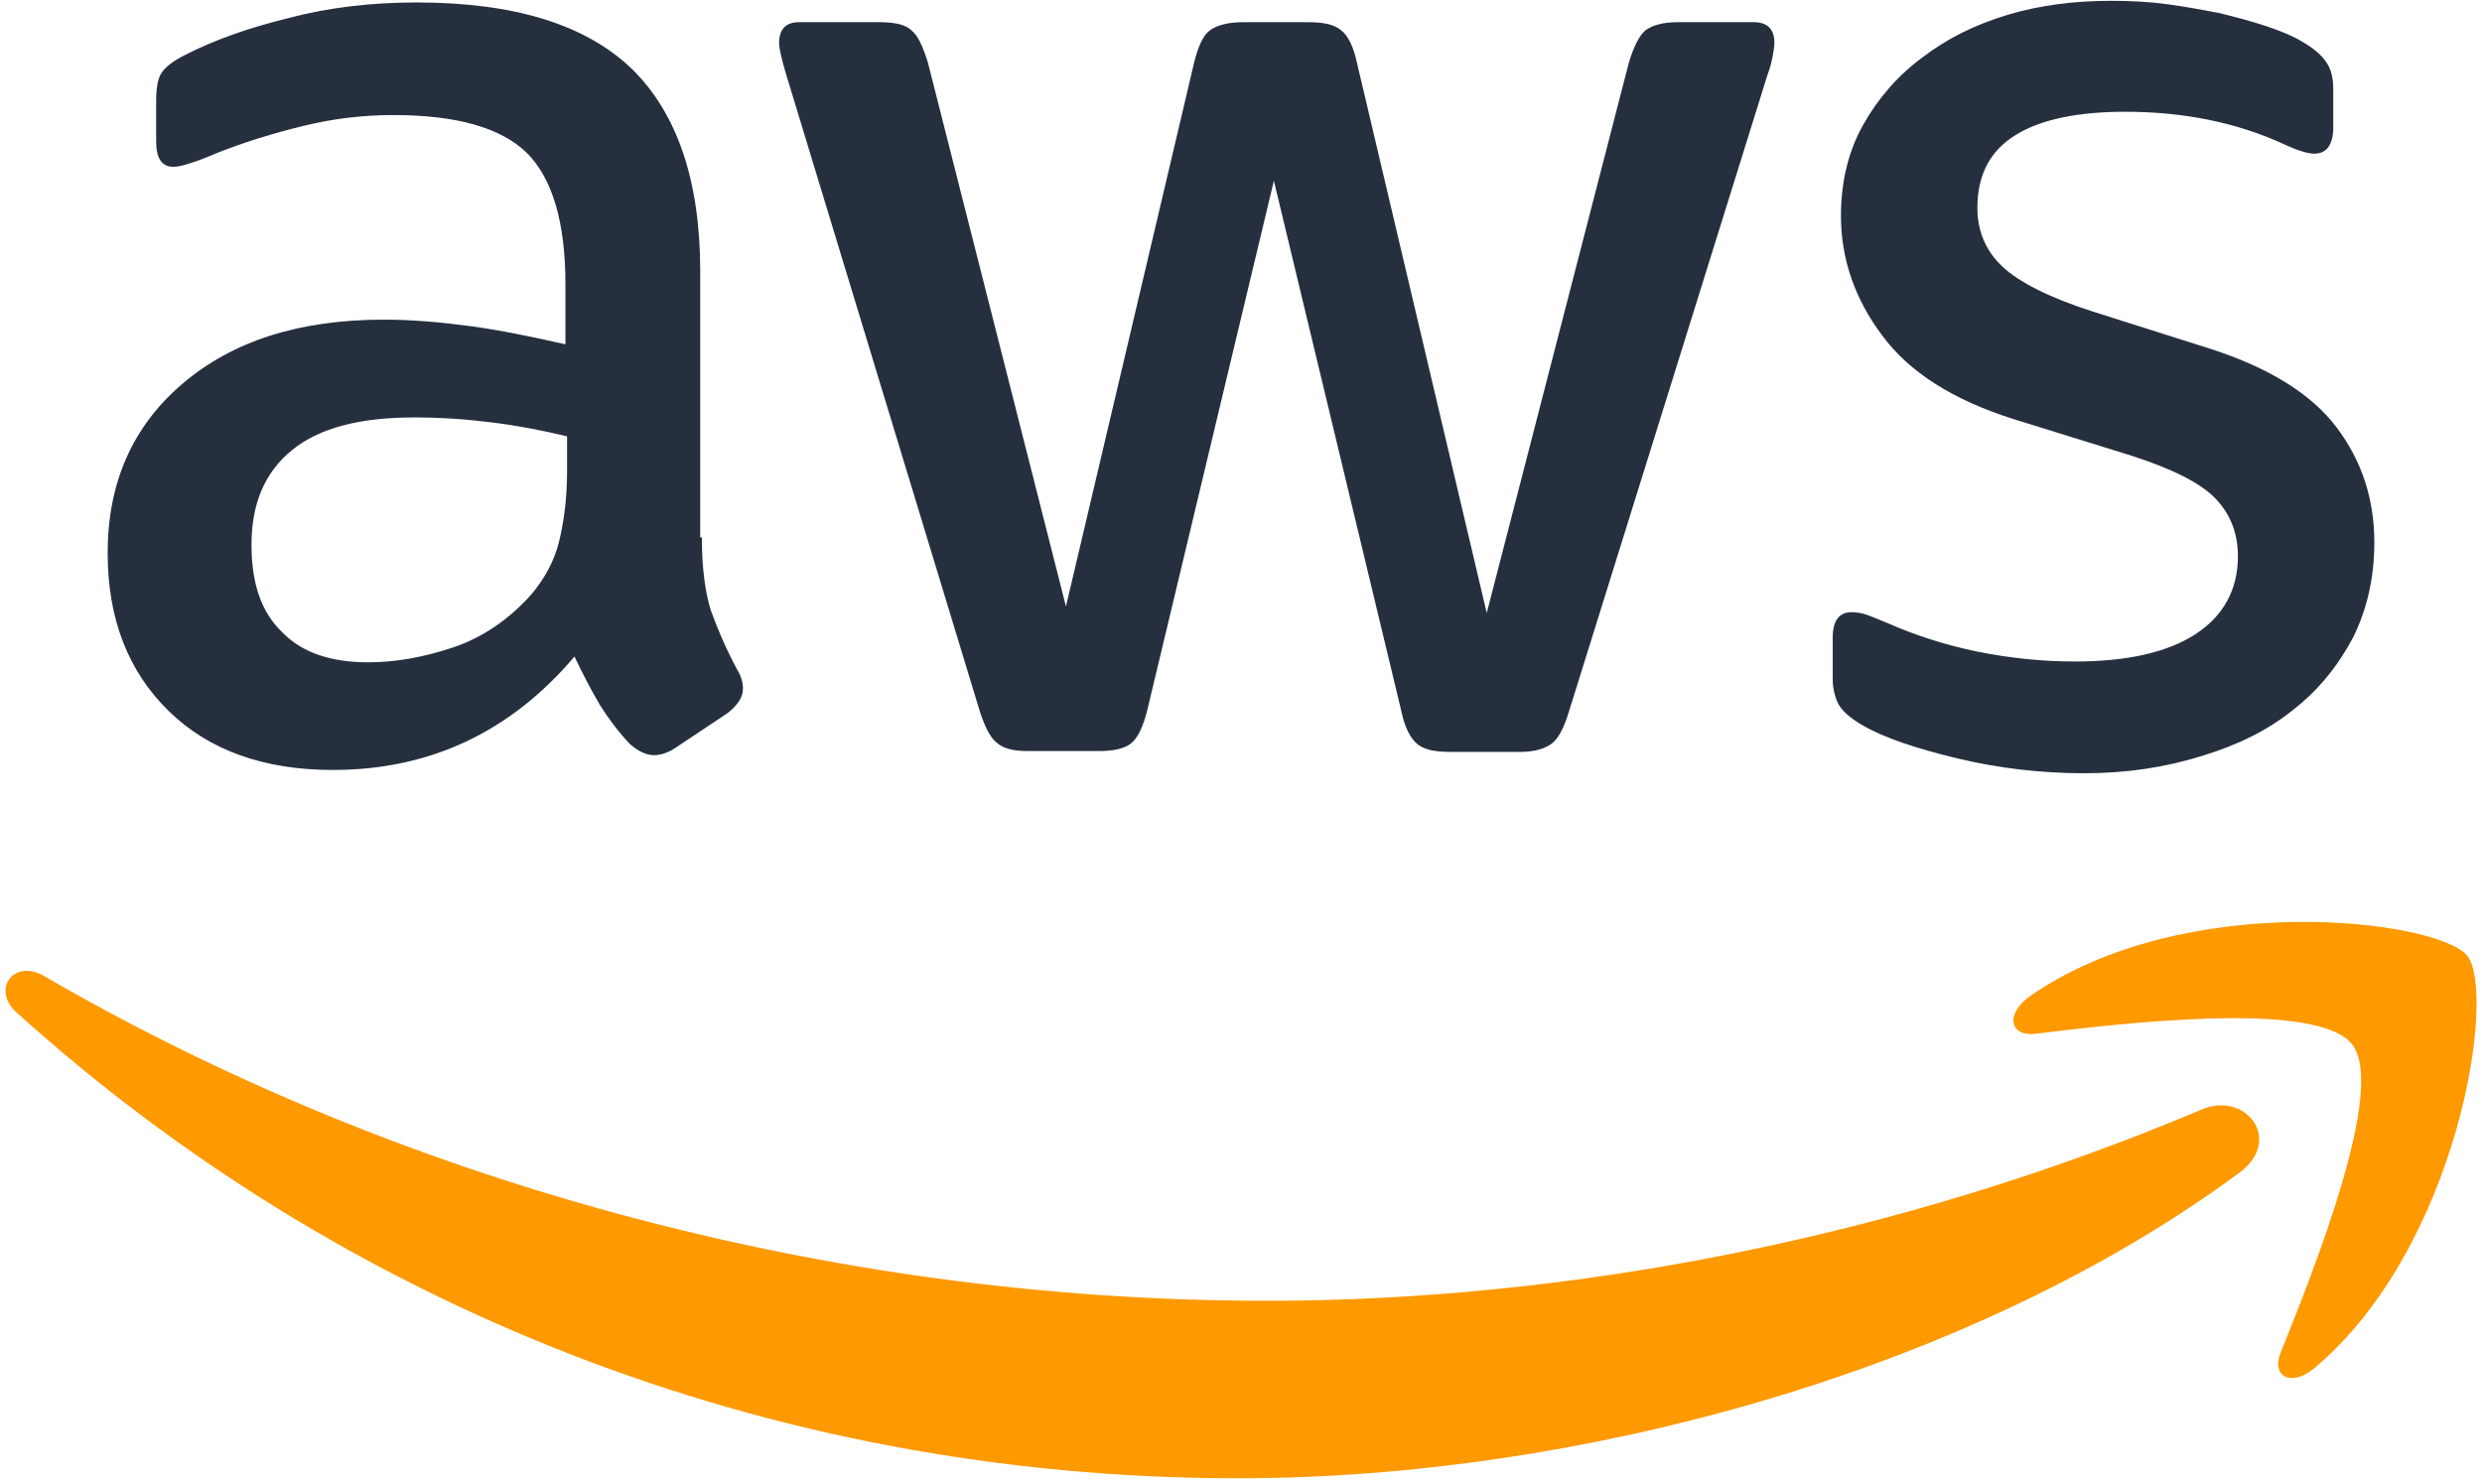
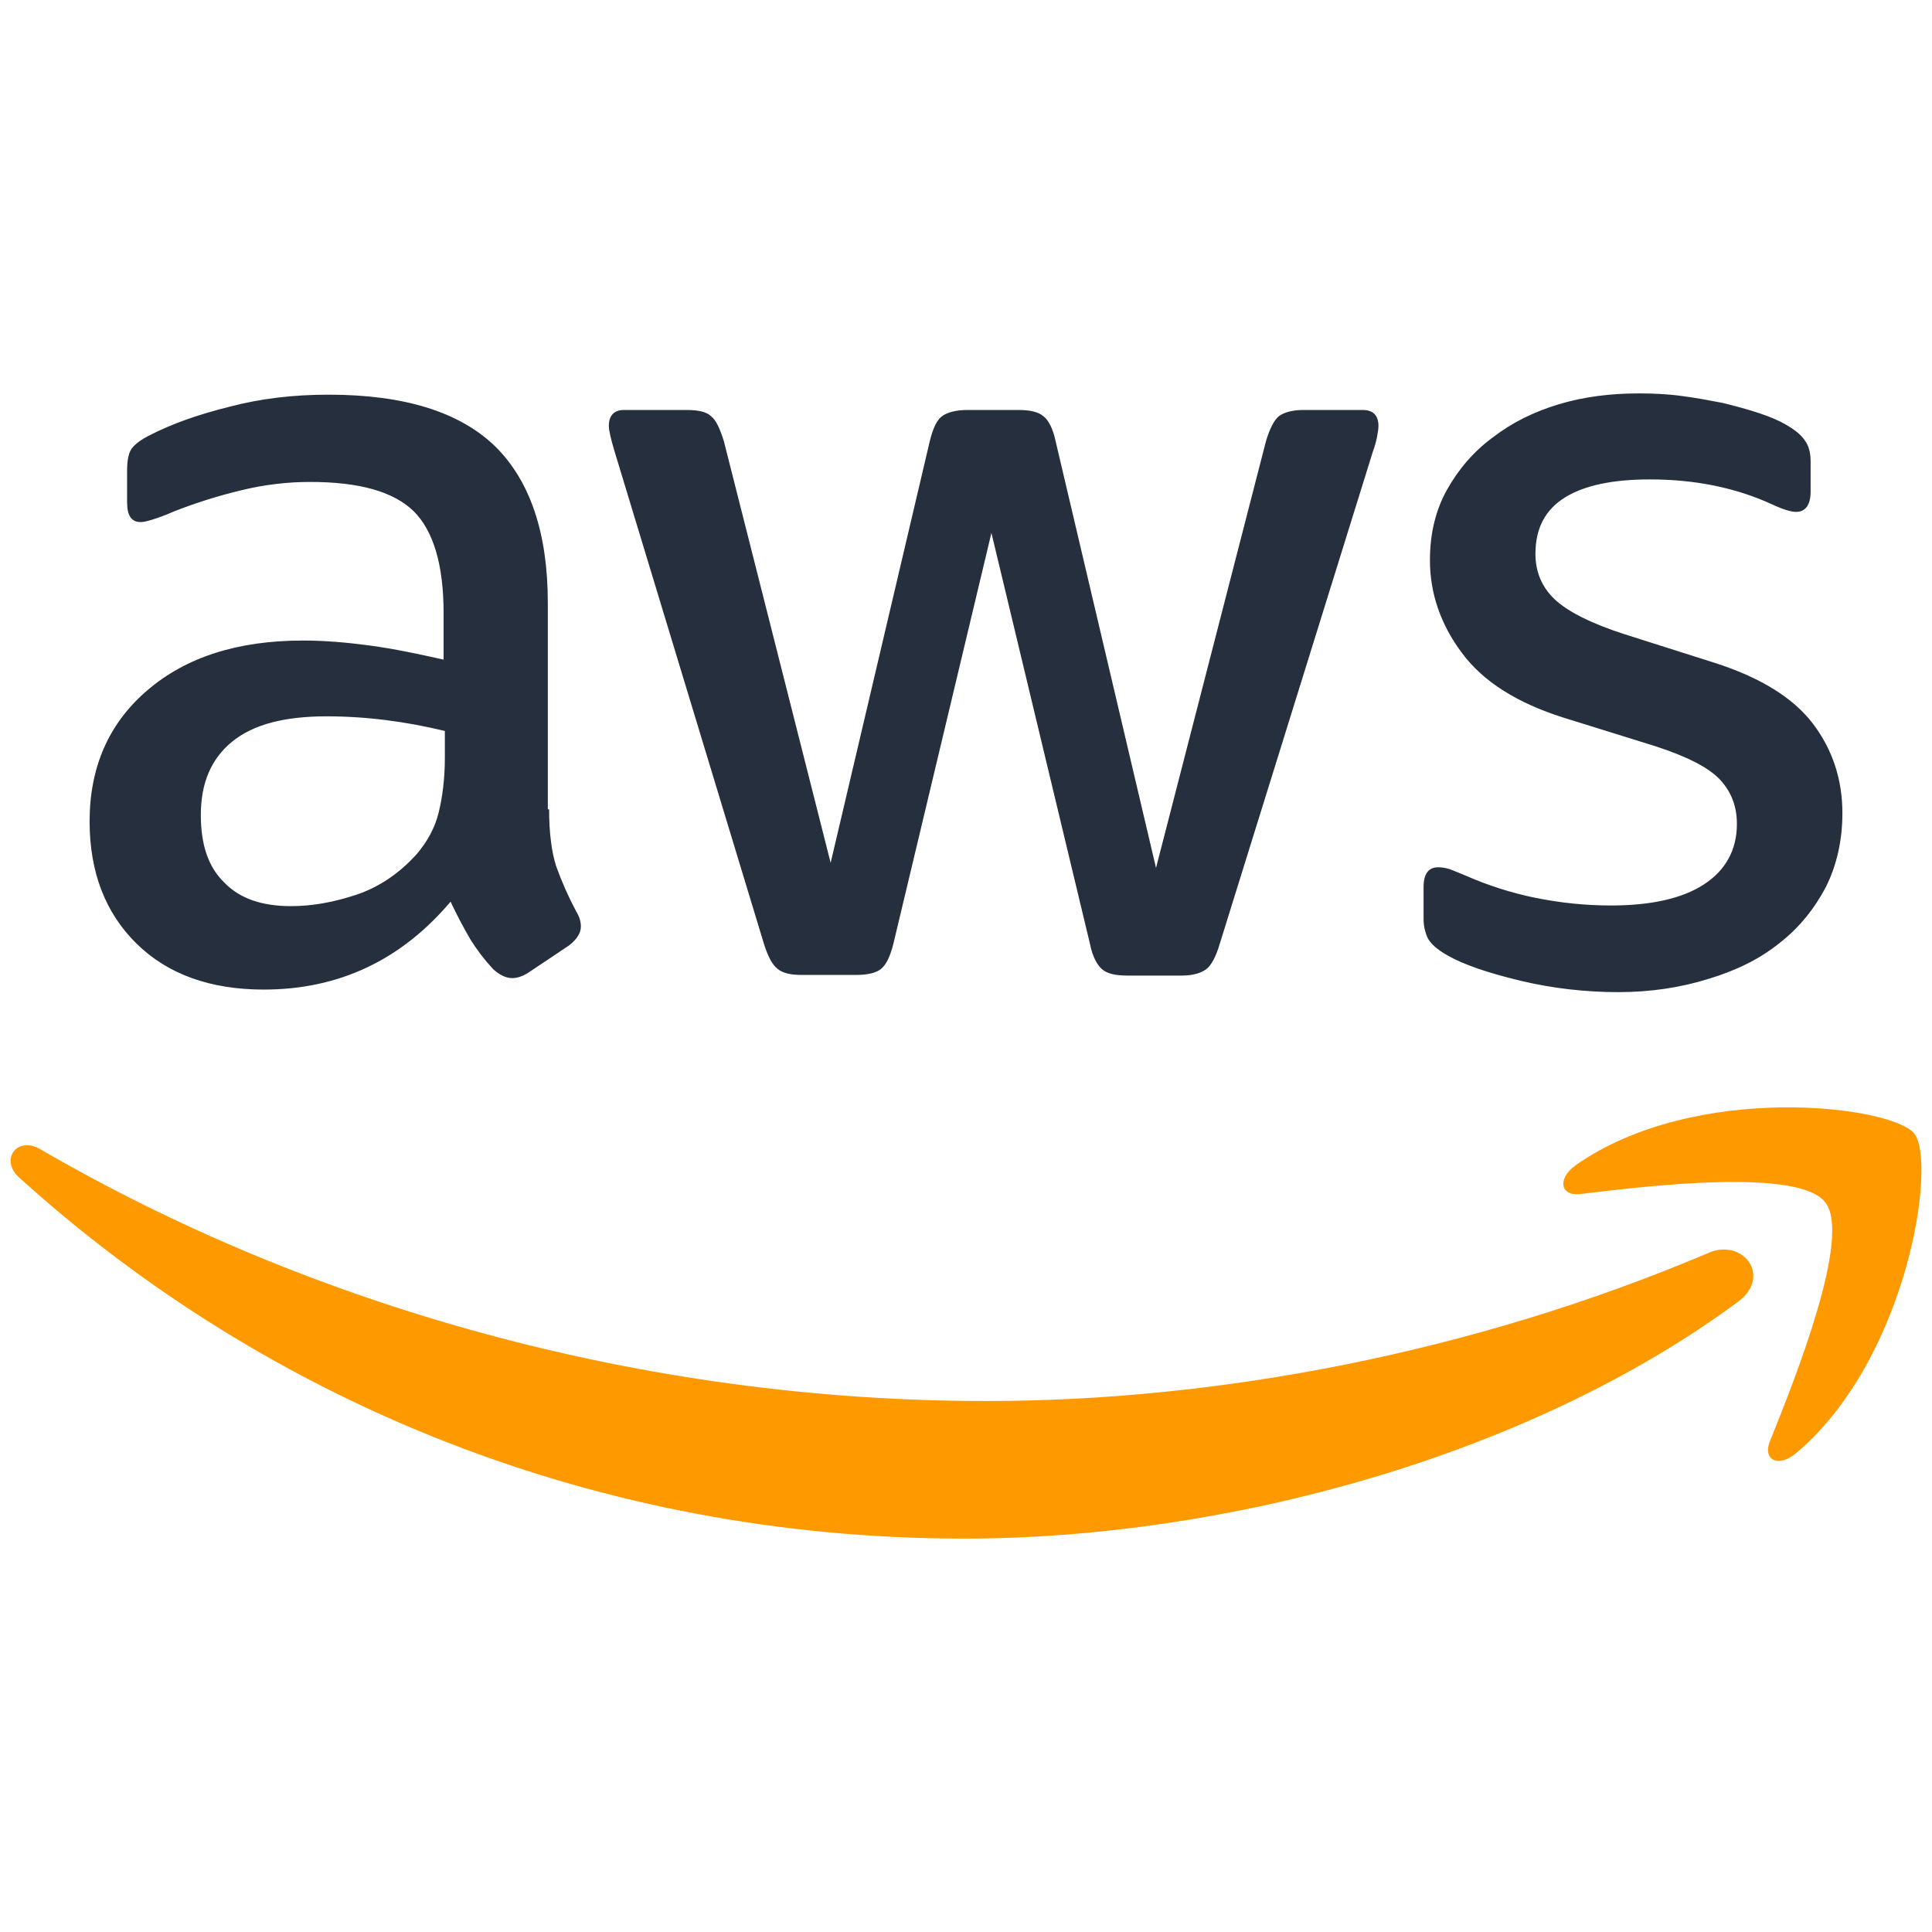
- <svg xmlns="http://www.w3.org/2000/svg" width="256" height="153" viewBox="0 0 256 153" fill="none">
-   <path d="M72.392 55.439C72.392 58.575 72.731 61.118 73.324 62.983C74.002 64.848 74.85 66.882 76.037 69.086C76.461 69.764 76.63 70.443 76.63 71.036C76.63 71.884 76.122 72.731 75.02 73.579L69.679 77.139C68.916 77.648 68.153 77.902 67.475 77.902C66.628 77.902 65.78 77.478 64.932 76.715C63.745 75.444 62.728 74.088 61.881 72.731C61.033 71.29 60.185 69.68 59.253 67.73C52.641 75.529 44.334 79.428 34.331 79.428C27.21 79.428 21.531 77.394 17.377 73.325C13.224 69.256 11.104 63.831 11.104 57.049C11.104 49.844 13.648 43.995 18.818 39.587C23.989 35.179 30.855 32.975 39.587 32.975C42.469 32.975 45.436 33.229 48.572 33.653C51.709 34.077 54.93 34.755 58.32 35.518V29.33C58.32 22.888 56.964 18.395 54.336 15.767C51.624 13.139 47.046 11.868 40.519 11.868C37.552 11.868 34.501 12.207 31.364 12.97C28.228 13.733 25.176 14.665 22.209 15.852C20.853 16.445 19.836 16.784 19.242 16.954C18.649 17.123 18.225 17.208 17.886 17.208C16.699 17.208 16.106 16.36 16.106 14.58V10.427C16.106 9.07 16.275 8.053 16.699 7.46C17.123 6.866 17.886 6.273 19.073 5.68C22.04 4.154 25.6 2.882 29.753 1.865C33.907 0.763 38.315 0.254 42.977 0.254C53.065 0.254 60.44 2.543 65.187 7.121C69.849 11.698 72.222 18.649 72.222 27.974V55.439H72.392ZM37.976 68.323C40.773 68.323 43.656 67.815 46.707 66.797C49.759 65.78 52.471 63.915 54.76 61.372C56.116 59.762 57.134 57.982 57.642 55.947C58.151 53.913 58.49 51.455 58.49 48.572V45.012C56.032 44.419 53.404 43.91 50.691 43.571C47.979 43.232 45.351 43.062 42.723 43.062C37.044 43.062 32.89 44.164 30.093 46.453C27.295 48.742 25.939 51.963 25.939 56.202C25.939 60.186 26.956 63.153 29.075 65.187C31.11 67.306 34.077 68.323 37.976 68.323ZM106.045 77.478C104.519 77.478 103.502 77.224 102.824 76.631C102.146 76.122 101.552 74.935 101.044 73.325L81.123 7.799C80.614 6.104 80.36 5.002 80.36 4.408C80.36 3.052 81.038 2.289 82.395 2.289H90.702C92.312 2.289 93.414 2.543 94.008 3.137C94.686 3.645 95.195 4.832 95.703 6.443L109.944 62.559L123.168 6.443C123.592 4.747 124.101 3.645 124.779 3.137C125.457 2.628 126.644 2.289 128.169 2.289H134.951C136.561 2.289 137.663 2.543 138.342 3.137C139.02 3.645 139.613 4.832 139.952 6.443L153.346 63.237L168.01 6.443C168.519 4.747 169.112 3.645 169.706 3.137C170.384 2.628 171.486 2.289 173.012 2.289H180.895C182.252 2.289 183.014 2.967 183.014 4.408C183.014 4.832 182.93 5.256 182.845 5.764C182.76 6.273 182.591 6.951 182.252 7.884L161.822 73.409C161.314 75.105 160.72 76.207 160.042 76.715C159.364 77.224 158.262 77.563 156.821 77.563H149.531C147.92 77.563 146.818 77.309 146.14 76.715C145.462 76.122 144.869 75.02 144.53 73.325L131.391 18.649L118.336 73.24C117.912 74.935 117.404 76.037 116.726 76.631C116.048 77.224 114.861 77.478 113.335 77.478H106.045ZM214.972 79.767C210.564 79.767 206.156 79.258 201.918 78.241C197.679 77.224 194.373 76.122 192.169 74.85C190.813 74.088 189.881 73.24 189.542 72.477C189.203 71.714 189.033 70.866 189.033 70.103V65.78C189.033 64 189.711 63.153 190.983 63.153C191.491 63.153 192 63.237 192.508 63.407C193.017 63.576 193.78 63.915 194.628 64.254C197.51 65.526 200.646 66.543 203.952 67.221C207.343 67.9 210.649 68.239 214.04 68.239C219.38 68.239 223.534 67.306 226.416 65.441C229.298 63.576 230.824 60.864 230.824 57.388C230.824 55.015 230.061 53.065 228.535 51.455C227.009 49.844 224.127 48.403 219.973 47.047L207.682 43.232C201.494 41.282 196.916 38.4 194.119 34.586C191.322 30.856 189.881 26.702 189.881 22.294C189.881 18.734 190.644 15.598 192.169 12.885C193.695 10.172 195.73 7.799 198.273 5.934C200.816 3.984 203.698 2.543 207.089 1.526C210.479 0.509 214.04 0.085 217.769 0.085C219.634 0.085 221.584 0.17 223.449 0.424C225.399 0.678 227.179 1.017 228.959 1.356C230.654 1.78 232.265 2.204 233.791 2.713C235.316 3.221 236.503 3.73 237.351 4.239C238.538 4.917 239.385 5.595 239.894 6.358C240.403 7.036 240.657 7.968 240.657 9.155V13.139C240.657 14.919 239.979 15.852 238.707 15.852C238.029 15.852 236.927 15.513 235.486 14.835C230.654 12.631 225.229 11.529 219.21 11.529C214.379 11.529 210.564 12.292 207.936 13.902C205.308 15.513 203.952 17.971 203.952 21.447C203.952 23.82 204.8 25.855 206.495 27.465C208.191 29.076 211.327 30.686 215.82 32.127L227.857 35.942C233.96 37.892 238.368 40.604 240.996 44.08C243.624 47.555 244.895 51.539 244.895 55.947C244.895 59.592 244.132 62.898 242.691 65.78C241.165 68.662 239.131 71.206 236.503 73.24C233.875 75.359 230.739 76.885 227.094 77.987C223.279 79.174 219.295 79.767 214.972 79.767Z" fill="#252F3E" />
-   <path d="M230.994 120.964C203.105 141.563 162.586 152.498 127.746 152.498C78.919 152.498 34.925 134.443 1.696 104.435C-0.932 102.061 1.441 98.84 4.578 100.705C40.519 121.558 84.853 134.188 130.713 134.188C161.653 134.188 195.645 127.746 226.925 114.522C231.587 112.403 235.571 117.574 230.994 120.964ZM242.607 107.741C239.047 103.163 219.041 105.537 209.971 106.639C207.258 106.978 206.835 104.604 209.293 102.824C225.229 91.635 251.423 94.856 254.474 98.586C257.526 102.4 253.627 128.594 238.707 141.139C236.419 143.089 234.215 142.072 235.232 139.529C238.623 131.137 246.167 112.233 242.607 107.741Z" fill="#FF9900" />
+ <svg xmlns="http://www.w3.org/2000/svg" width="800px" height="800px" viewBox="0 -30 150 150" fill="none">
+   <path d="M122.714 62.703c5.28-.643 16.924-2.027 18.997.643 2.072 2.621-2.319 13.649-4.293 18.544-.592 1.484.691 2.077 2.023.94 8.684-7.319 10.954-22.6 9.178-24.825-1.777-2.175-17.023-4.055-26.3 2.473-1.431 1.038-1.184 2.423.395 2.225z" fill="#F90" />
+   <path d="M74.852 89.456c20.28 0 43.865-6.38 60.099-18.396 2.664-1.978.345-4.994-2.369-3.758-18.207 7.714-37.993 11.473-56.003 11.473-26.694 0-52.5-7.368-73.42-19.533-1.827-1.088-3.208.791-1.679 2.176 19.343 17.505 44.951 28.038 73.372 28.038z" fill="#F90" />
+   <path d="M42.632 32.835c0 1.83.197 3.313.542 4.401a26.505 26.505 0 001.58 3.56c.246.396.345.792.345 1.138 0 .495-.296.99-.938 1.484l-3.108 2.077c-.444.296-.889.445-1.283.445-.494 0-.987-.248-1.48-.693a15.29 15.29 0 01-1.777-2.324 38.28 38.28 0 01-1.53-2.918c-3.848 4.55-8.684 6.825-14.506 6.825-4.145 0-7.45-1.187-9.868-3.56-2.418-2.374-3.652-5.54-3.652-9.495 0-4.204 1.48-7.616 4.49-10.187 3.01-2.572 7.007-3.857 12.09-3.857 1.677 0 3.404.148 5.23.395 1.825.248 3.7.643 5.674 1.088v-3.61c0-3.758-.79-6.379-2.32-7.912-1.578-1.533-4.243-2.274-8.042-2.274-1.727 0-3.503.197-5.329.642a39.247 39.247 0 00-5.329 1.682 14.14 14.14 0 01-1.727.643c-.345.098-.592.148-.79.148-.69 0-1.036-.494-1.036-1.533V6.577c0-.791.1-1.385.346-1.73.246-.347.69-.693 1.381-1.04 1.727-.89 3.8-1.631 6.217-2.225C20.23.94 22.797.642 25.51.642c5.872 0 10.164 1.336 12.927 4.006 2.714 2.67 4.096 6.726 4.096 12.165v16.022h.099zm-20.033 7.517c1.628 0 3.306-.297 5.082-.89 1.776-.594 3.355-1.682 4.687-3.165.79-.94 1.382-1.978 1.678-3.165.296-1.187.493-2.621.493-4.302v-2.077a41.135 41.135 0 00-4.539-.84 37.099 37.099 0 00-4.638-.298c-3.306 0-5.724.643-7.352 1.978-1.628 1.336-2.418 3.215-2.418 5.687 0 2.324.592 4.055 1.826 5.242 1.184 1.236 2.911 1.83 5.18 1.83zm39.621 5.34c-.888 0-1.48-.148-1.875-.494-.394-.297-.74-.99-1.036-1.929L47.714 5.044c-.296-.99-.444-1.632-.444-1.978 0-.791.394-1.236 1.184-1.236h4.835c.938 0 1.58.148 1.925.494.395.297.69.99.987 1.929l8.29 32.736 7.697-32.736c.246-.99.542-1.632.937-1.929.395-.297 1.085-.494 1.974-.494h3.947c.938 0 1.579.148 1.974.494.395.297.74.99.937 1.929l7.796 33.132L98.29 4.253c.295-.99.64-1.632.986-1.929.395-.297 1.036-.494 1.925-.494h4.588c.79 0 1.234.395 1.234 1.236 0 .247-.049.494-.099.791a7.041 7.041 0 01-.345 1.236L94.688 43.32c-.297.989-.642 1.631-1.037 1.928-.394.297-1.036.495-1.875.495h-4.243c-.938 0-1.58-.149-1.974-.495-.394-.346-.74-.989-.937-1.978l-7.648-31.895-7.599 31.846c-.247.989-.543 1.632-.938 1.978-.394.346-1.085.494-1.973.494H62.22zm63.405 1.336c-2.566 0-5.132-.297-7.599-.89-2.467-.594-4.391-1.237-5.674-1.979-.79-.445-1.332-.94-1.53-1.384a3.503 3.503 0 01-.296-1.385v-2.522c0-1.038.395-1.533 1.135-1.533.296 0 .592.05.888.148.296.1.74.297 1.234.495a26.791 26.791 0 005.428 1.73c1.973.396 3.898.594 5.871.594 3.109 0 5.527-.544 7.204-1.632 1.678-1.088 2.566-2.67 2.566-4.698 0-1.384-.444-2.521-1.332-3.461-.888-.94-2.566-1.78-4.984-2.571l-7.154-2.226c-3.602-1.137-6.267-2.818-7.895-5.044-1.628-2.176-2.467-4.599-2.467-7.17 0-2.077.444-3.907 1.332-5.489.888-1.582 2.072-2.967 3.553-4.055 1.48-1.137 3.157-1.978 5.131-2.571 1.974-.594 4.046-.841 6.217-.841 1.086 0 2.221.05 3.306.198 1.135.148 2.171.346 3.207.544.987.247 1.925.494 2.813.79.888.298 1.579.594 2.072.891.691.396 1.185.791 1.481 1.236.296.396.444.94.444 1.632V8.16c0 1.039-.395 1.583-1.135 1.583-.395 0-1.036-.198-1.875-.594-2.813-1.285-5.971-1.928-9.474-1.928-2.812 0-5.033.445-6.562 1.384-1.53.94-2.319 2.374-2.319 4.402 0 1.384.493 2.57 1.48 3.51s2.812 1.88 5.427 2.72l7.007 2.226c3.553 1.137 6.118 2.72 7.648 4.747 1.53 2.027 2.27 4.351 2.27 6.923 0 2.126-.444 4.055-1.283 5.736-.888 1.681-2.072 3.165-3.602 4.352-1.53 1.236-3.355 2.126-5.477 2.769-2.22.692-4.54 1.039-7.056 1.039z" fill="#252F3E" />
</svg>
